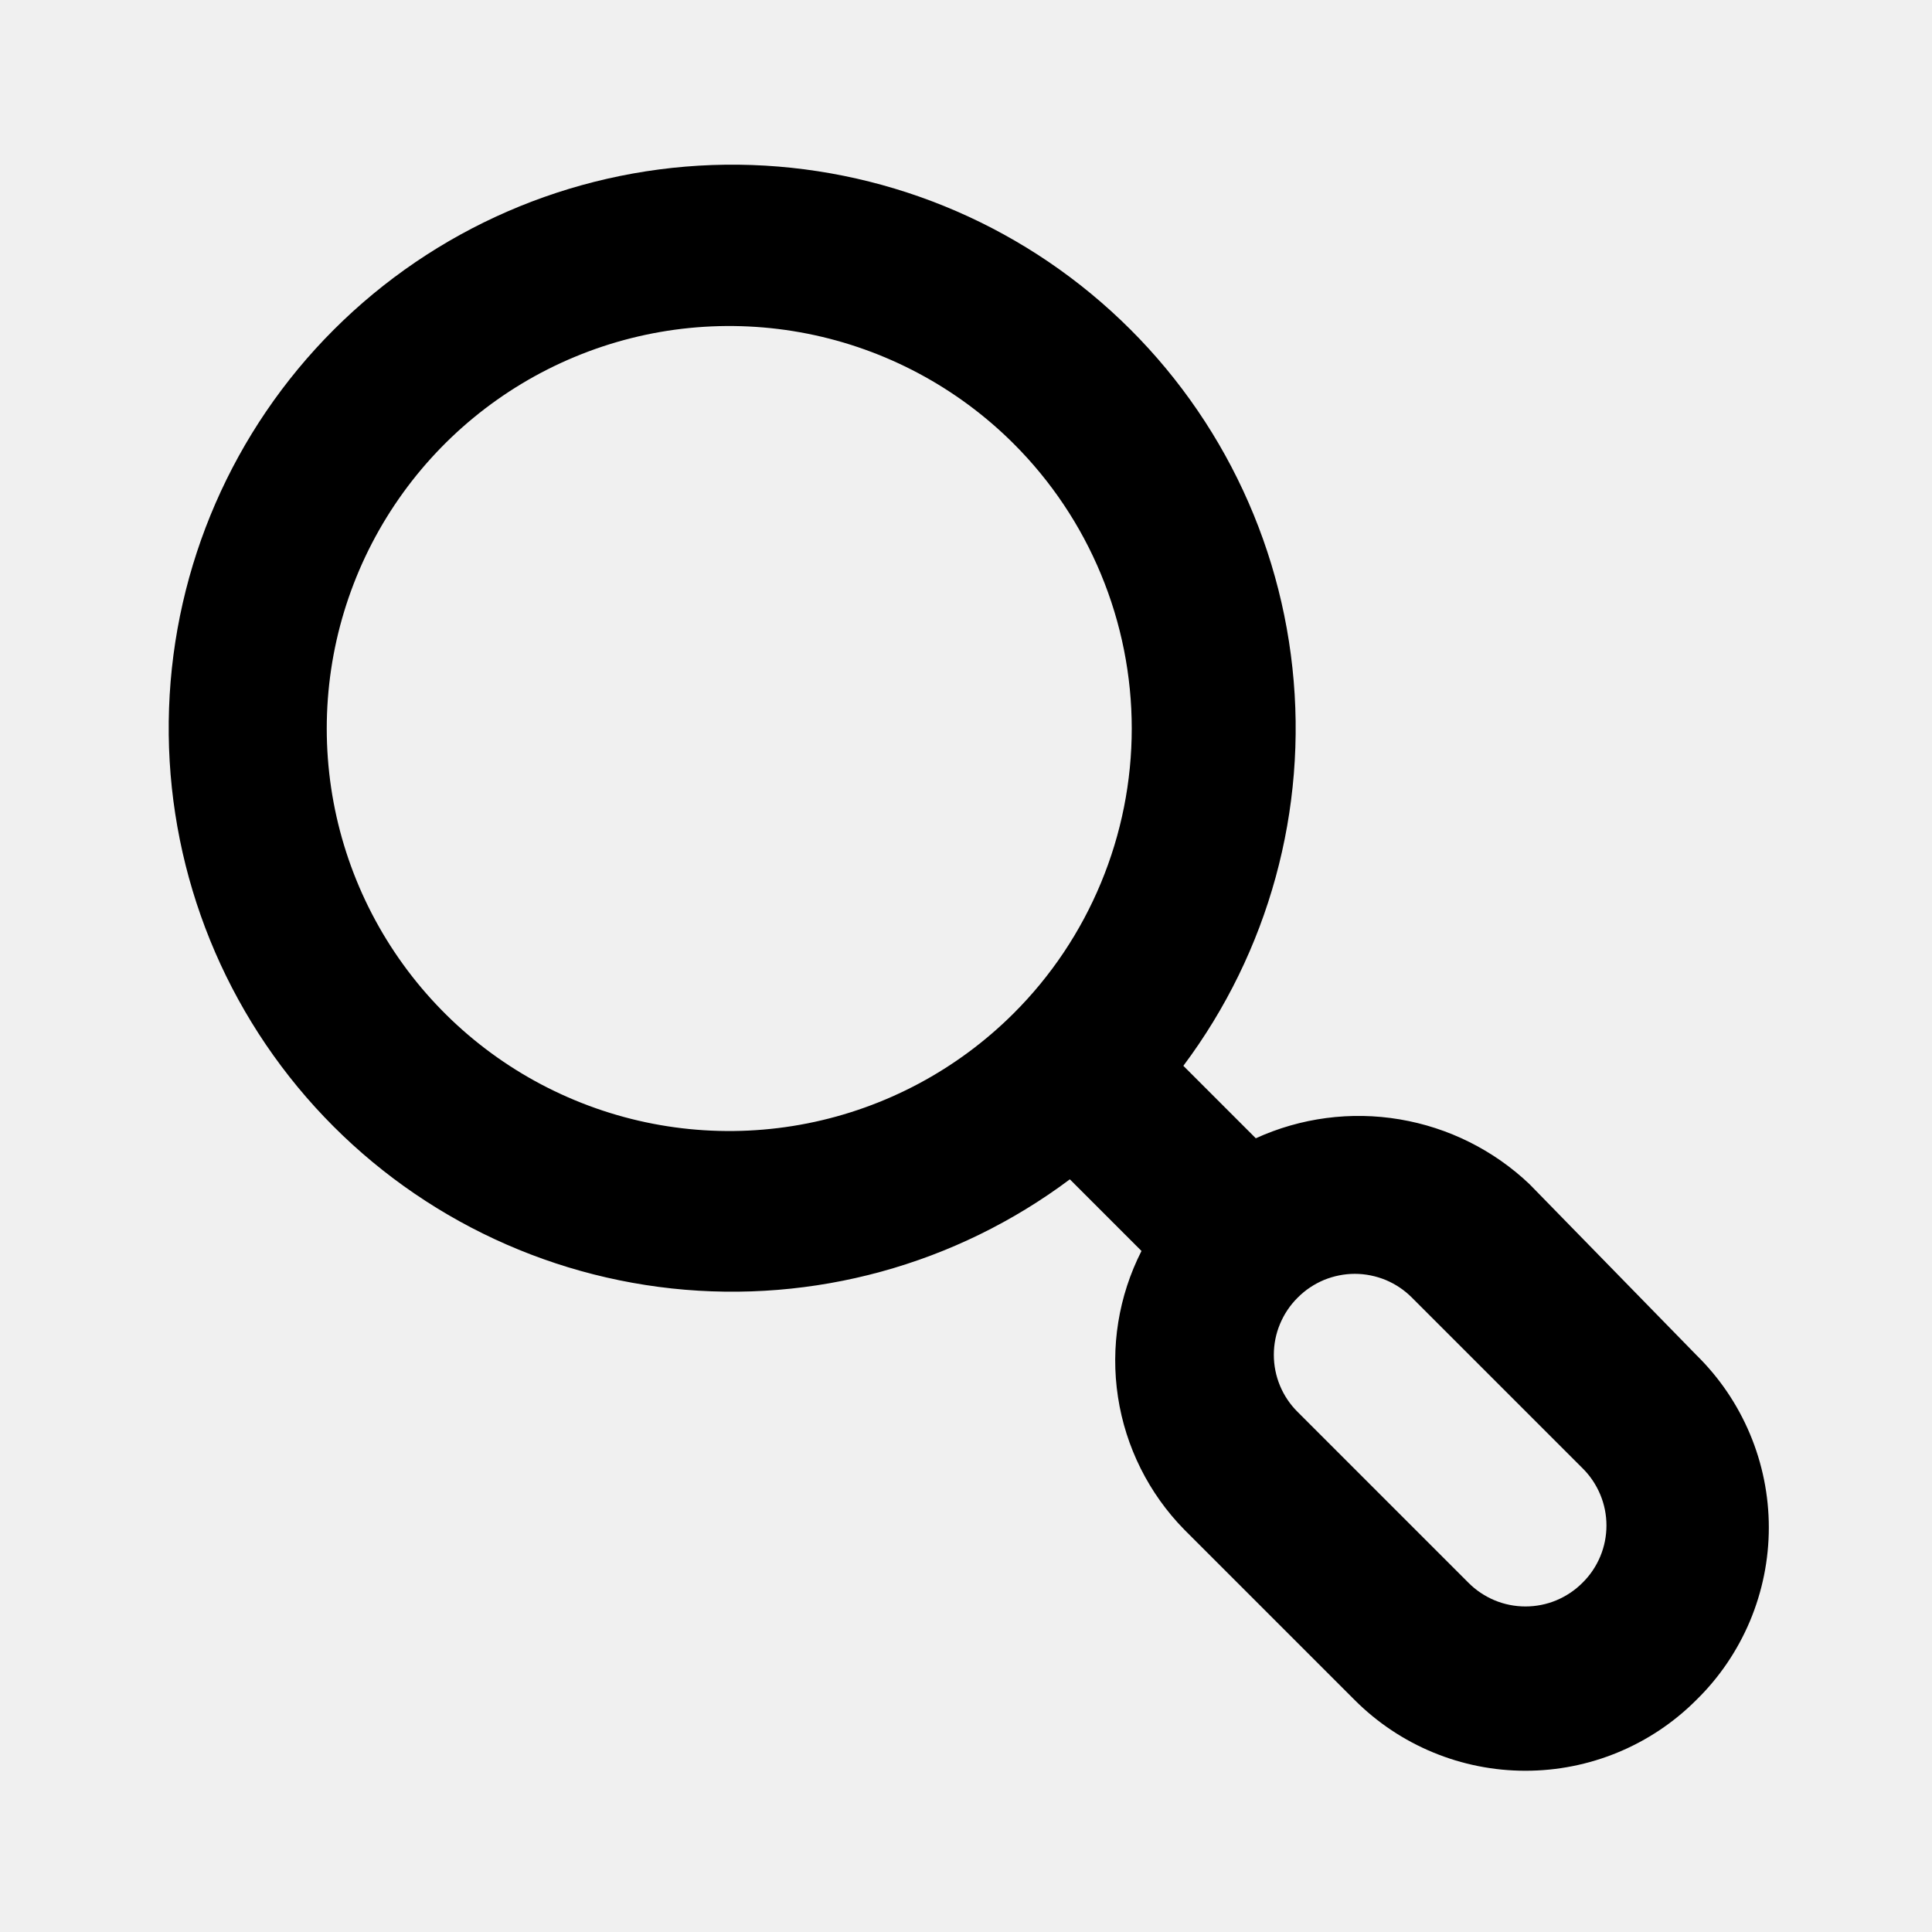
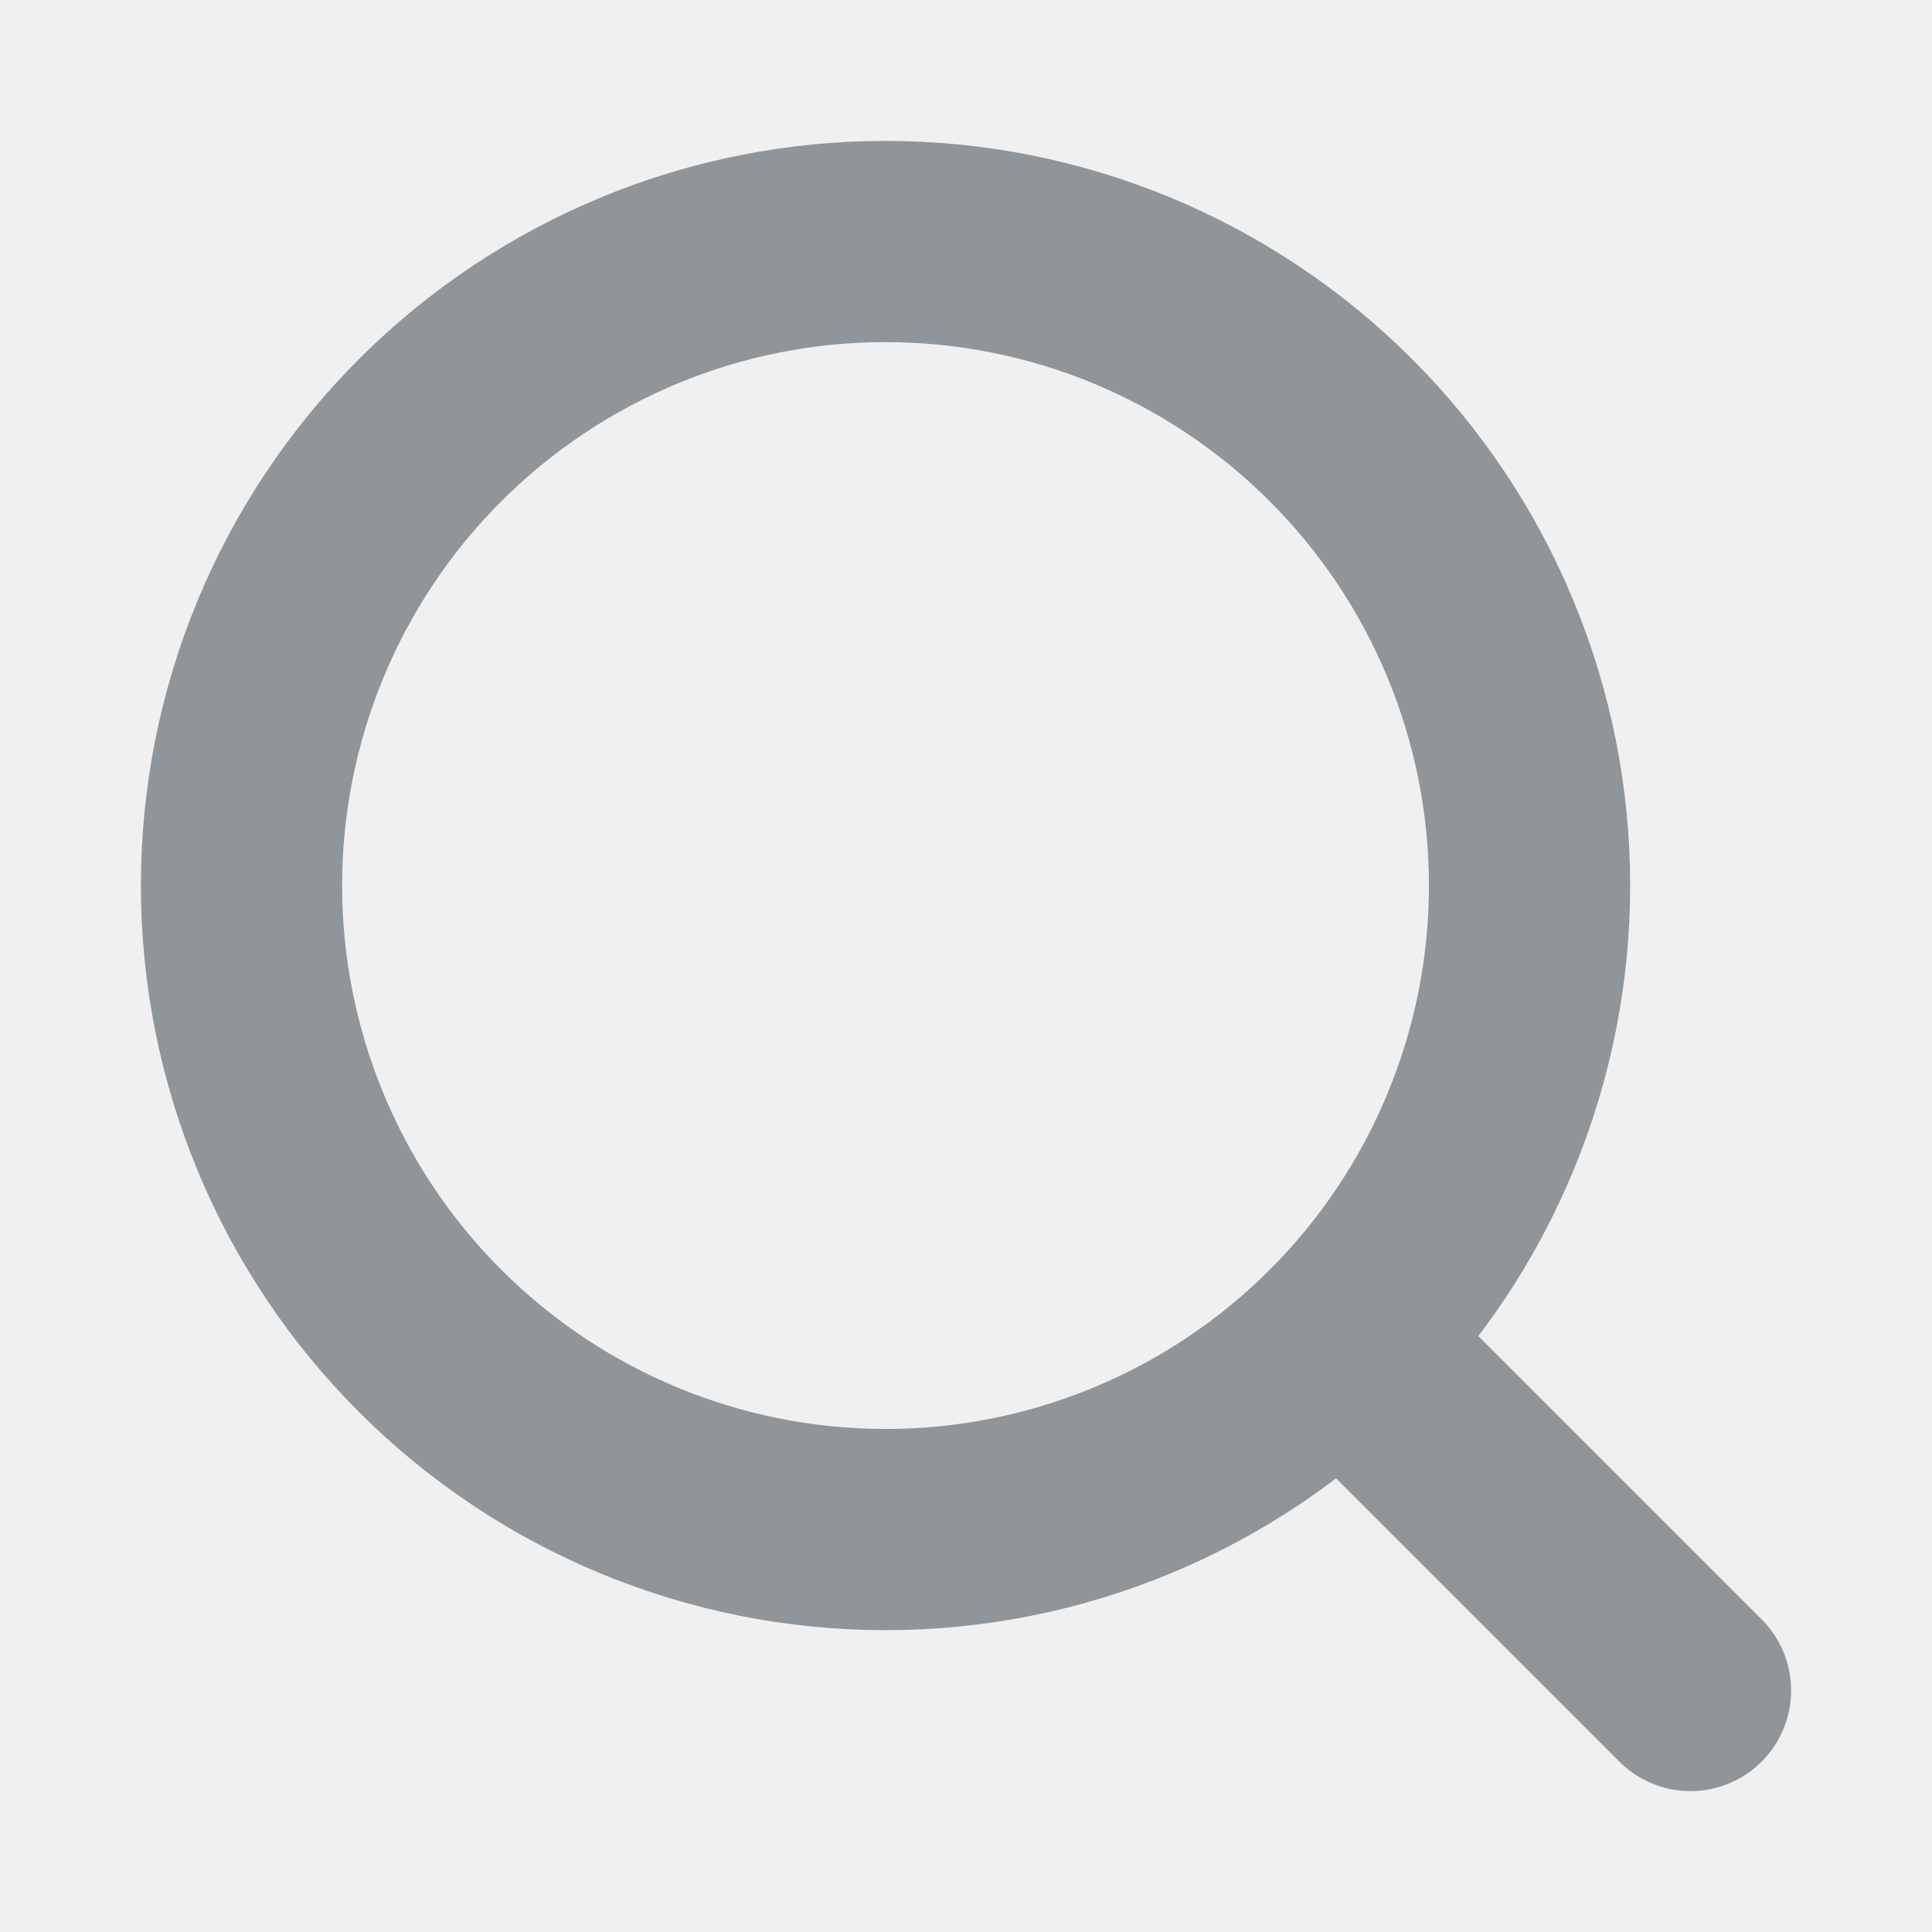
- <svg xmlns="http://www.w3.org/2000/svg" width="24" height="24" viewBox="0 0 24 24" fill="none">
-   <g clip-path="url(#clip0_637_2674)">
-     <path d="M21.07 16.83L19 14.71C18.555 14.287 17.993 14.007 17.387 13.905C16.781 13.803 16.159 13.885 15.6 14.14L14.7 13.24C15.761 11.823 16.245 10.057 16.055 8.297C15.866 6.537 15.017 4.914 13.679 3.755C12.342 2.596 10.614 1.987 8.846 2.05C7.077 2.114 5.398 2.845 4.146 4.096C2.894 5.348 2.163 7.027 2.1 8.796C2.037 10.565 2.646 12.292 3.805 13.63C4.964 14.967 6.587 15.816 8.347 16.006C10.107 16.195 11.873 15.711 13.29 14.65L14.18 15.54C13.895 16.1 13.793 16.735 13.888 17.355C13.983 17.976 14.271 18.552 14.71 19L16.83 21.12C17.392 21.682 18.155 21.997 18.95 21.997C19.745 21.997 20.508 21.682 21.07 21.12C21.356 20.841 21.583 20.507 21.738 20.139C21.893 19.77 21.973 19.375 21.973 18.975C21.973 18.576 21.893 18.18 21.738 17.812C21.583 17.443 21.356 17.11 21.07 16.83ZM12.59 12.59C11.89 13.288 10.999 13.763 10.03 13.955C9.06 14.147 8.055 14.047 7.143 13.668C6.23 13.29 5.45 12.649 4.901 11.827C4.352 11.005 4.059 10.039 4.059 9.05C4.059 8.062 4.352 7.096 4.901 6.274C5.45 5.452 6.23 4.811 7.143 4.432C8.055 4.053 9.06 3.953 10.03 4.145C10.999 4.337 11.89 4.812 12.59 5.51C13.056 5.975 13.425 6.526 13.677 7.134C13.929 7.741 14.059 8.393 14.059 9.05C14.059 9.708 13.929 10.359 13.677 10.966C13.425 11.574 13.056 12.126 12.59 12.59ZM19.66 19.66C19.567 19.754 19.456 19.828 19.335 19.879C19.213 19.93 19.082 19.956 18.95 19.956C18.818 19.956 18.687 19.93 18.565 19.879C18.444 19.828 18.333 19.754 18.24 19.66L16.12 17.54C16.026 17.447 15.952 17.337 15.901 17.215C15.85 17.093 15.824 16.962 15.824 16.83C15.824 16.698 15.85 16.567 15.901 16.446C15.952 16.324 16.026 16.213 16.12 16.12C16.213 16.026 16.324 15.952 16.445 15.901C16.567 15.851 16.698 15.824 16.83 15.824C16.962 15.824 17.093 15.851 17.215 15.901C17.336 15.952 17.447 16.026 17.54 16.12L19.66 18.24C19.754 18.333 19.828 18.444 19.879 18.566C19.93 18.688 19.956 18.818 19.956 18.95C19.956 19.082 19.93 19.213 19.879 19.335C19.828 19.457 19.754 19.567 19.66 19.66Z" fill="black" />
-   </g>
-   <defs>
-     <clipPath id="clip0_637_2674">
-       <rect width="24" height="24" fill="white" />
-     </clipPath>
-   </defs>
+ <svg xmlns="http://www.w3.org/2000/svg" width="20" height="20" viewBox="0 0 20 20" fill="none">
+   <path d="M17.5 17.5L13.881 13.881M13.881 13.881C14.5 13.262 14.991 12.527 15.326 11.718C15.661 10.909 15.834 10.042 15.834 9.167C15.834 8.291 15.661 7.424 15.326 6.616C14.991 5.807 14.5 5.072 13.881 4.453C13.262 3.834 12.527 3.343 11.718 3.007C10.909 2.672 10.042 2.5 9.167 2.5C8.291 2.5 7.424 2.672 6.616 3.007C5.807 3.343 5.072 3.834 4.453 4.453C3.202 5.703 2.5 7.399 2.5 9.167C2.5 10.935 3.202 12.631 4.453 13.881C5.703 15.131 7.399 15.834 9.167 15.834C10.935 15.834 12.631 15.131 13.881 13.881Z" stroke="#909599" stroke-width="2.083" stroke-linecap="round" stroke-linejoin="round" />
</svg>
